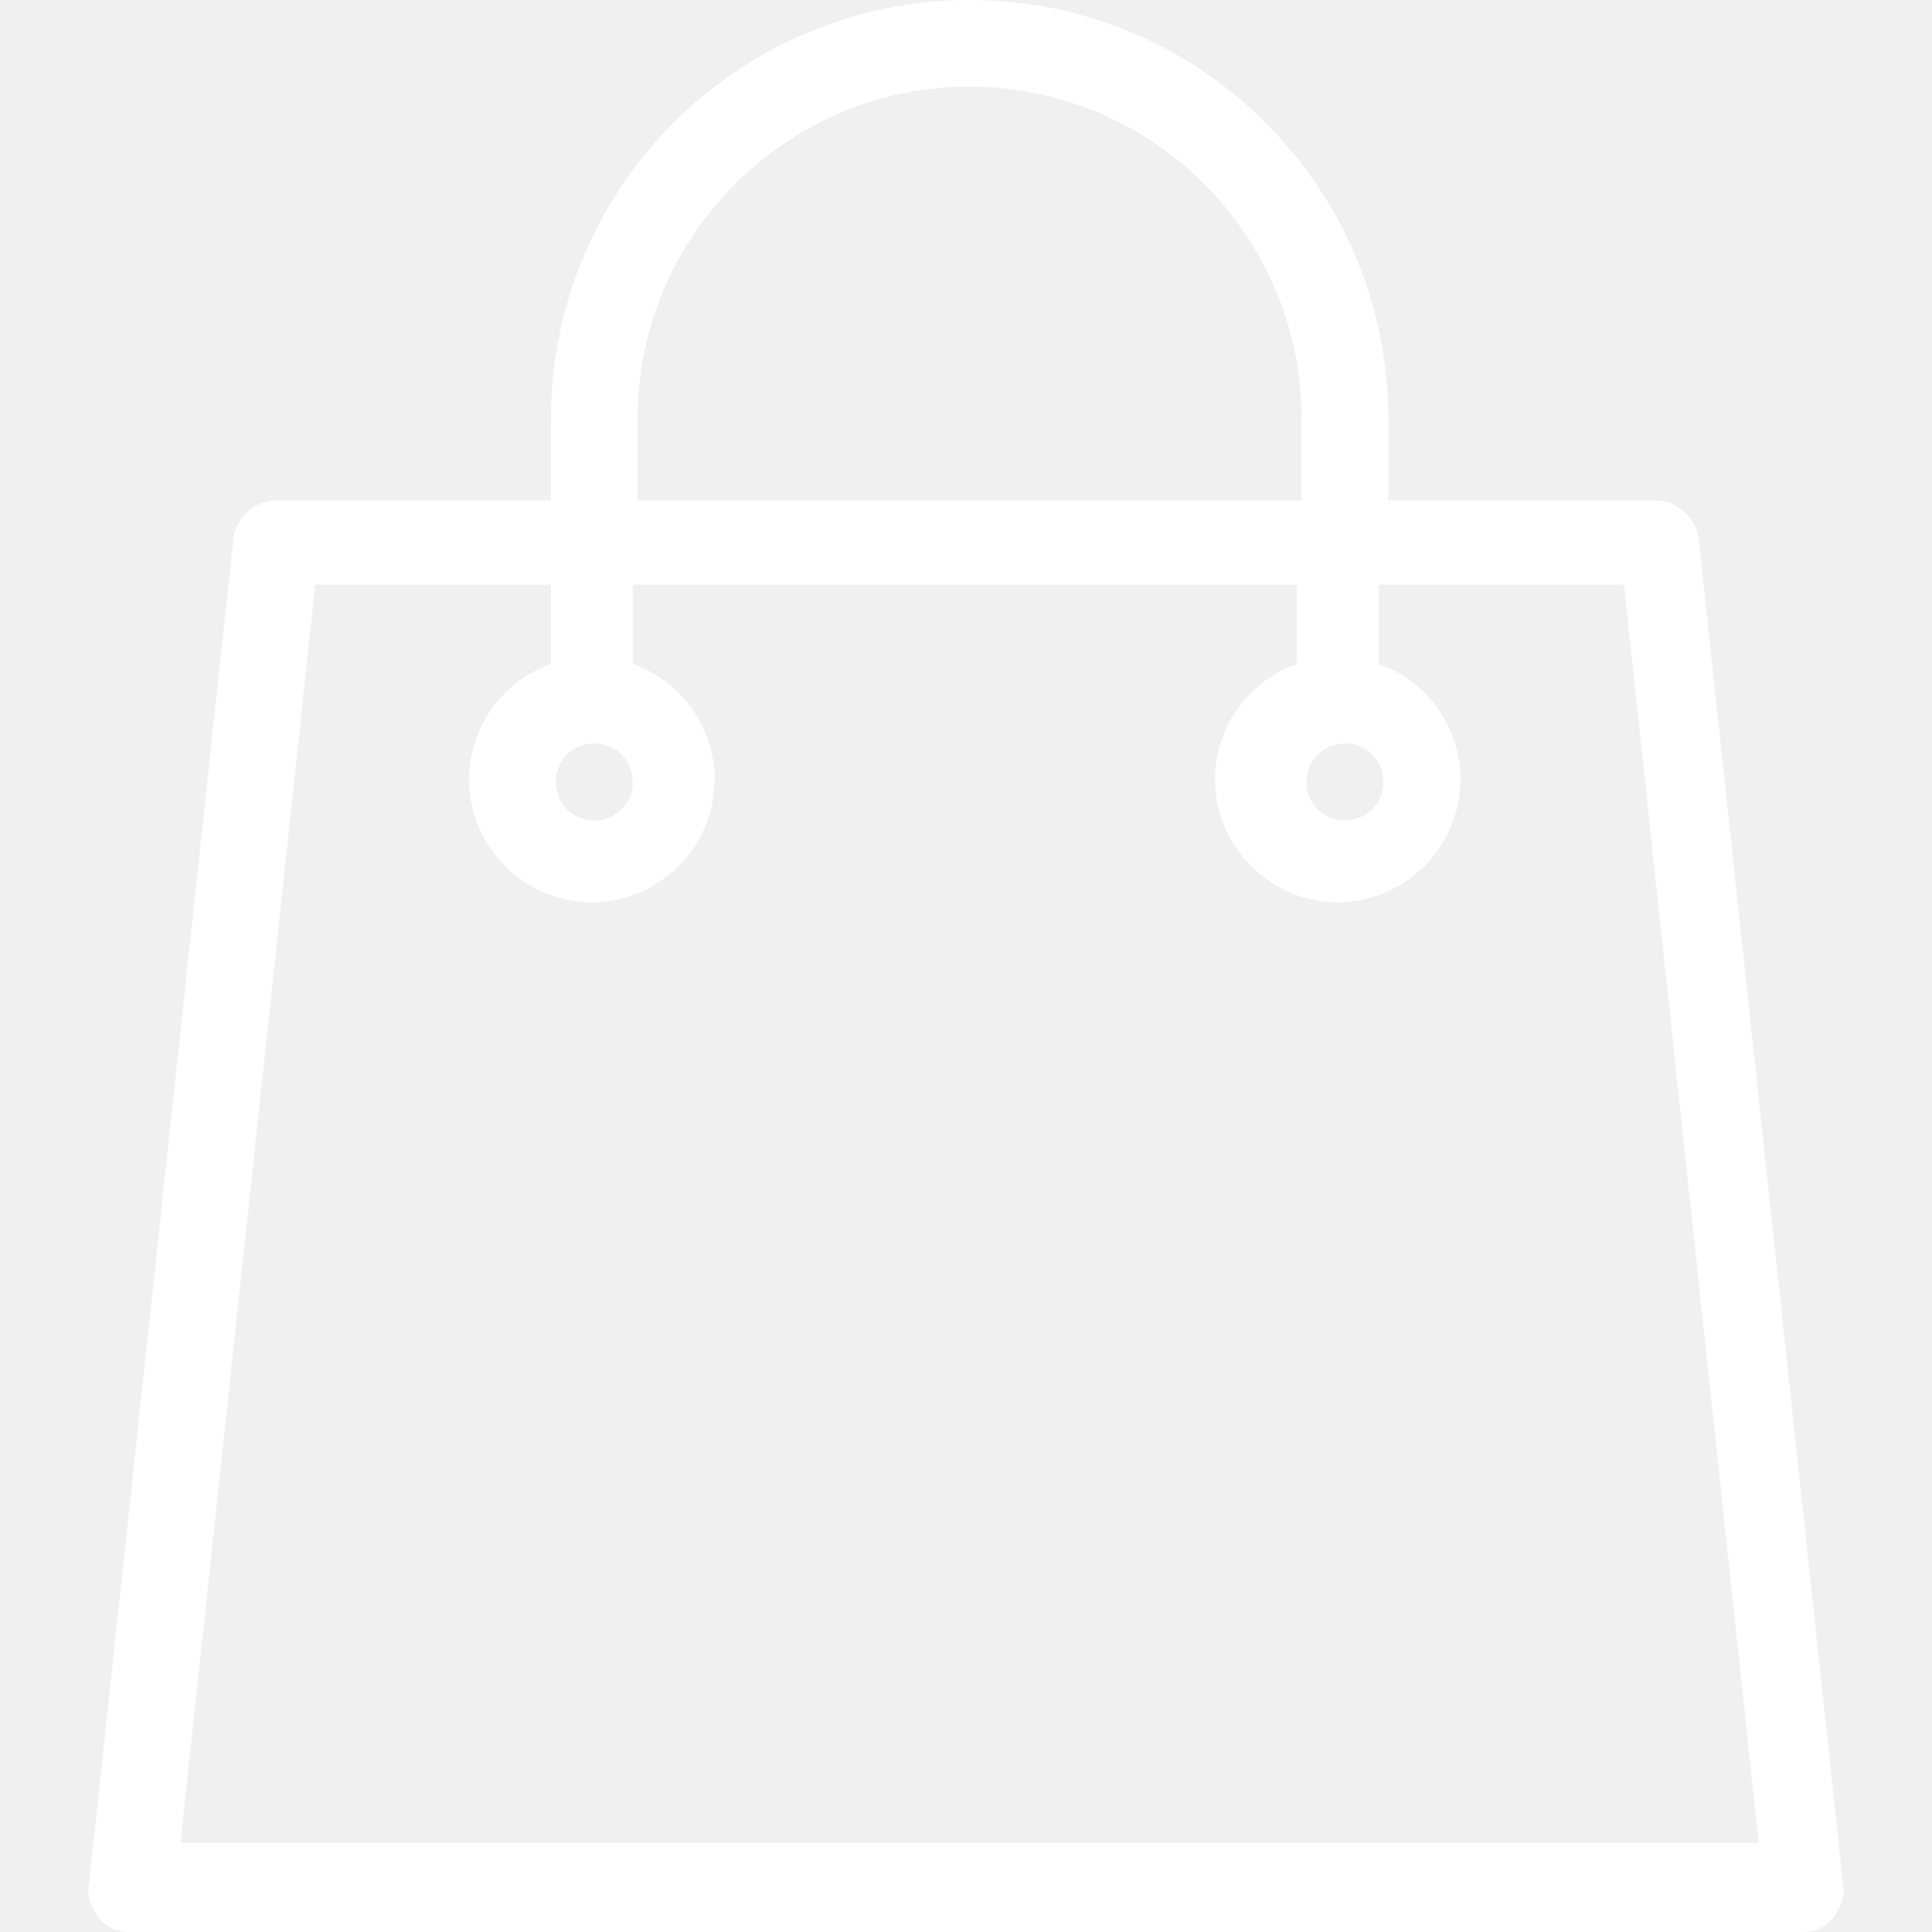
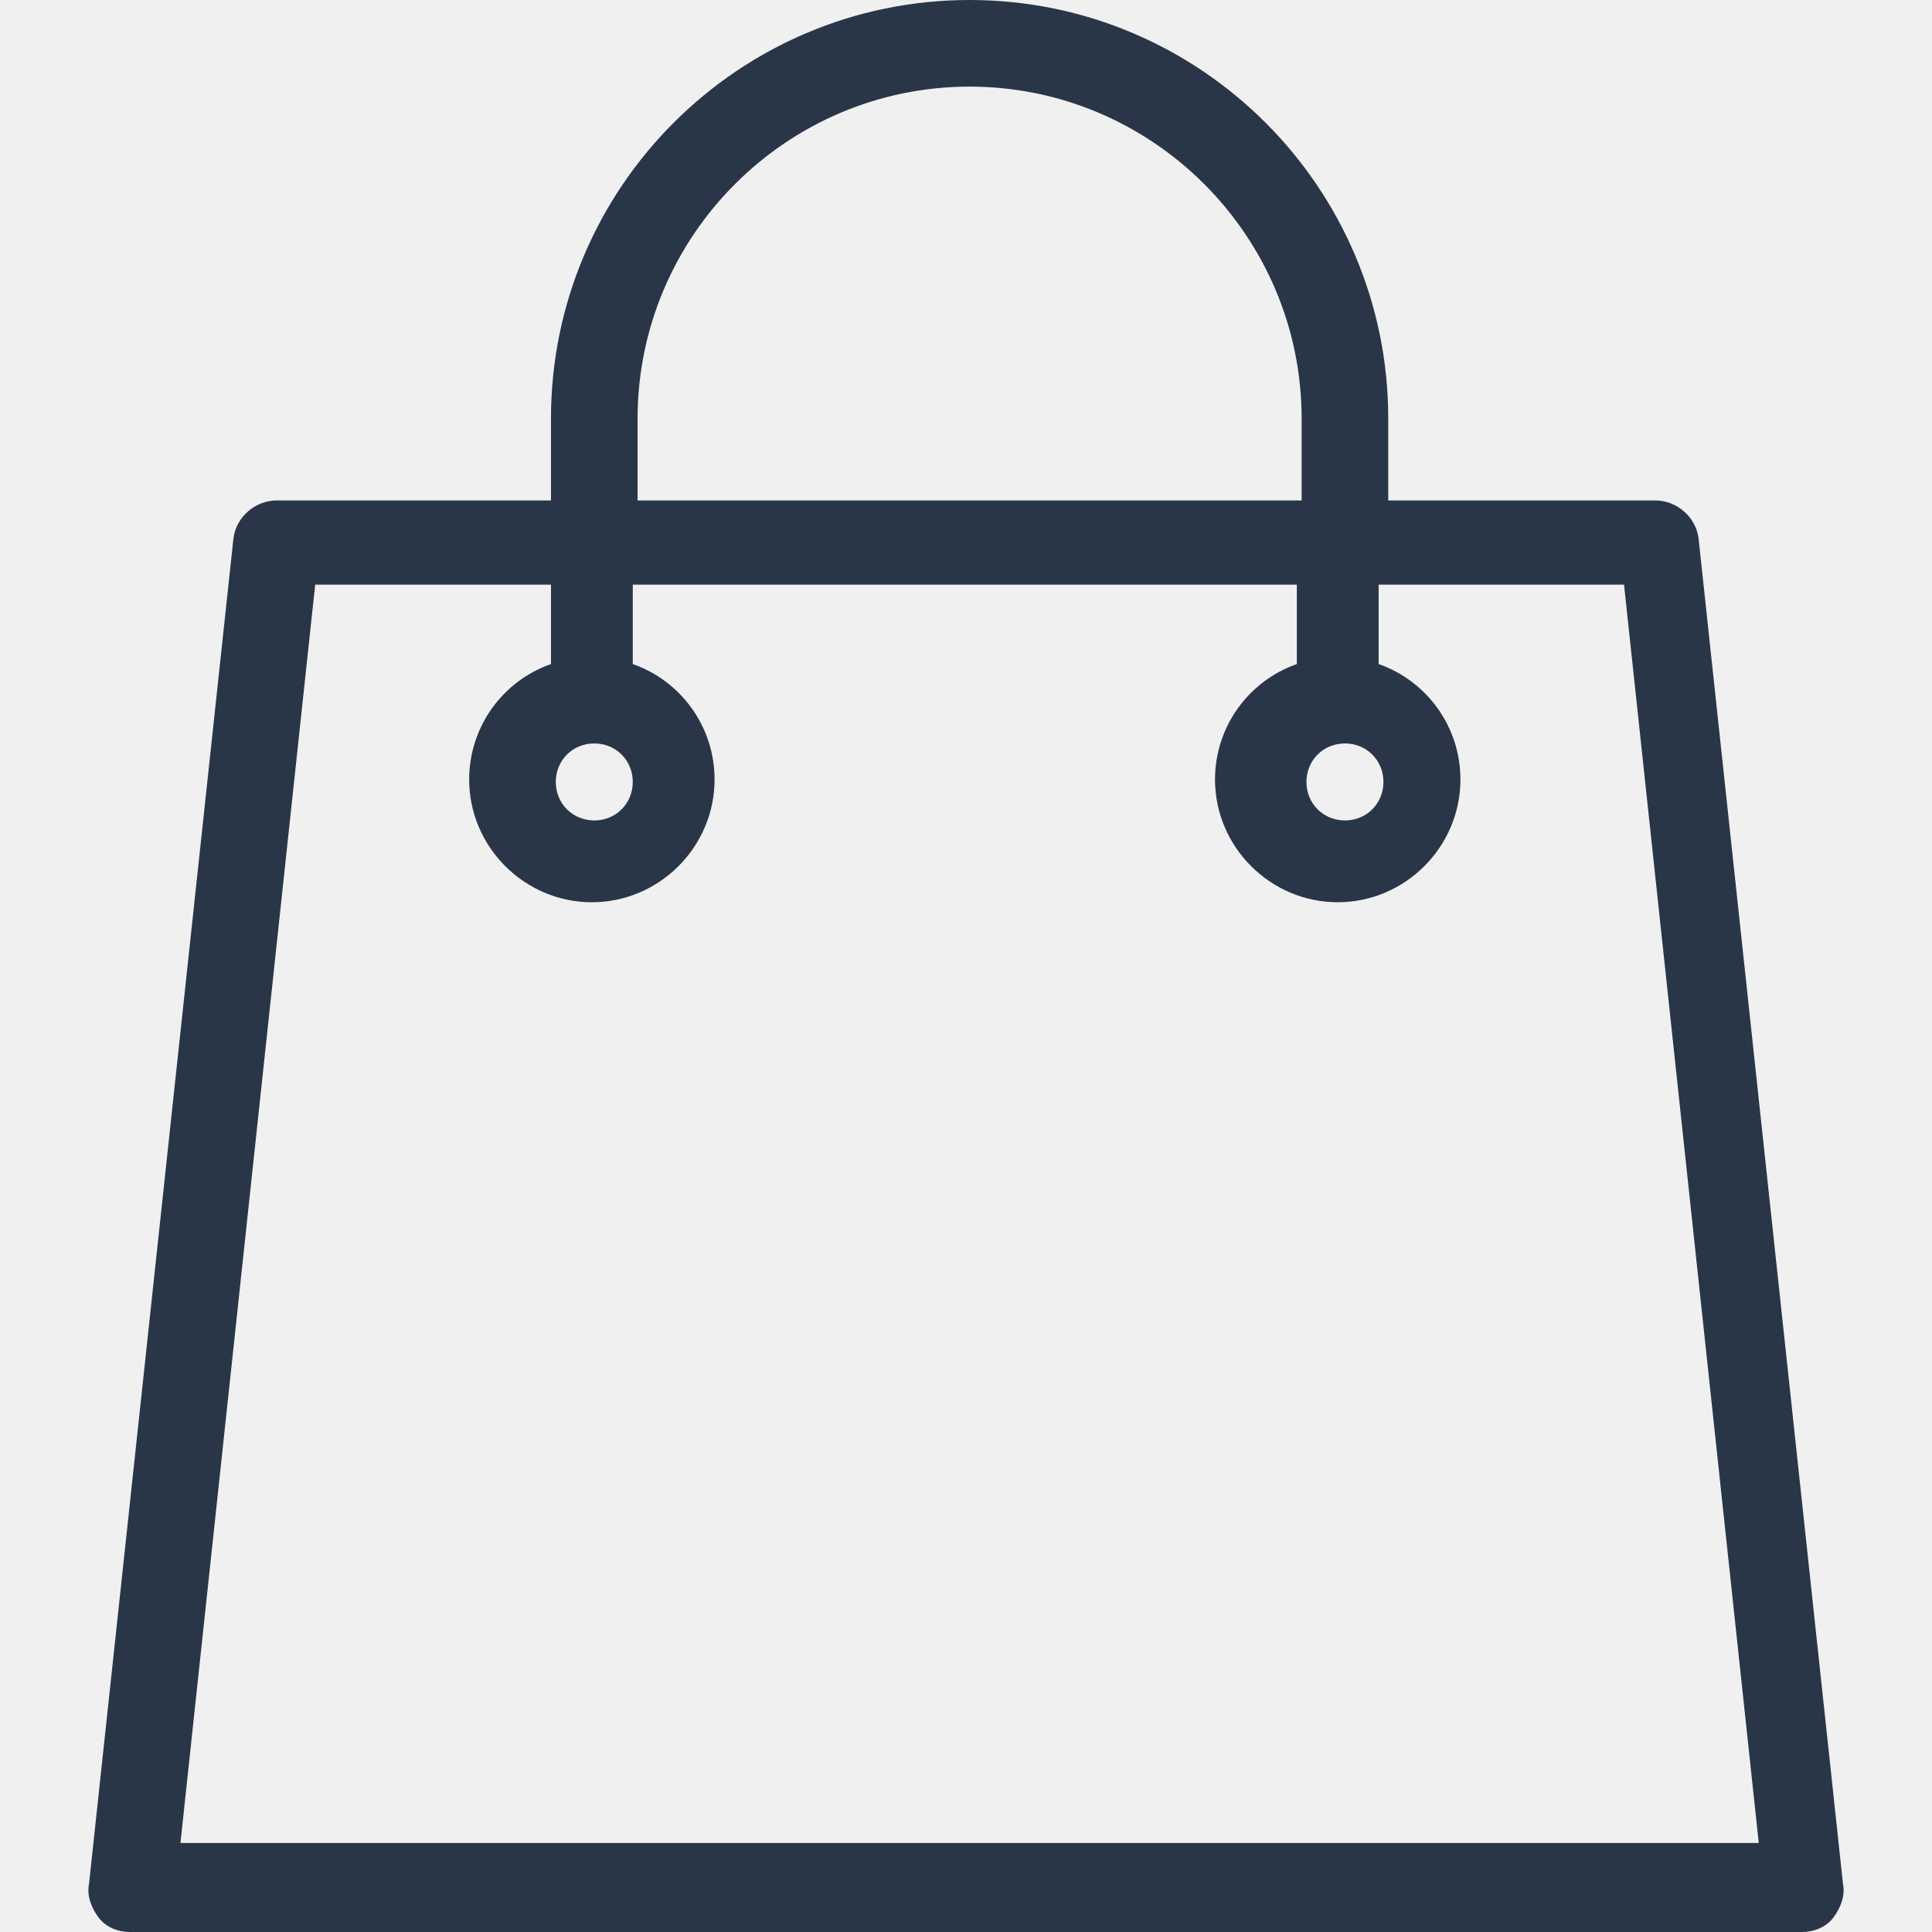
<svg xmlns="http://www.w3.org/2000/svg" version="1.1" id="Capa_1" x="0px" y="0px" viewBox="0 0 321.2 321.2" style="enable-background:new 0 0 321.2 321.2;" xml:space="preserve" width="512px" height="512px">
  <g>
    <g>
-       <path d="M306.4,313.2l-24-223.6c-0.4-3.6-3.6-6.4-7.2-6.4h-44.4V69.6c0-38.4-31.2-69.6-69.6-69.6c-38.4,0-69.6,31.2-69.6,69.6    v13.6H46c-3.6,0-6.8,2.8-7.2,6.4l-24,223.6c-0.4,2,0.4,4,1.6,5.6c1.2,1.6,3.2,2.4,5.2,2.4h278c2,0,4-0.8,5.2-2.4    C306,317.2,306.8,315.2,306.4,313.2z M223.6,123.6c3.6,0,6.4,2.8,6.4,6.4c0,3.6-2.8,6.4-6.4,6.4c-3.6,0-6.4-2.8-6.4-6.4    C217.2,126.4,220,123.6,223.6,123.6z M106,69.6c0-30.4,24.8-55.2,55.2-55.2c30.4,0,55.2,24.8,55.2,55.2v13.6H106V69.6z     M98.8,123.6c3.6,0,6.4,2.8,6.4,6.4c0,3.6-2.8,6.4-6.4,6.4c-3.6,0-6.4-2.8-6.4-6.4C92.4,126.4,95.2,123.6,98.8,123.6z M30,306.4    L52.4,97.2h39.2v13.2c-8,2.8-13.6,10.4-13.6,19.2c0,11.2,9.2,20.4,20.4,20.4c11.2,0,20.4-9.2,20.4-20.4c0-8.8-5.6-16.4-13.6-19.2    V97.2h110.4v13.2c-8,2.8-13.6,10.4-13.6,19.2c0,11.2,9.2,20.4,20.4,20.4c11.2,0,20.4-9.2,20.4-20.4c0-8.8-5.6-16.4-13.6-19.2V97.2    H270l22.4,209.2H30z" fill="#FFFFFF" />
+       <path d="M306.4,313.2l-24-223.6c-0.4-3.6-3.6-6.4-7.2-6.4h-44.4V69.6c0-38.4-31.2-69.6-69.6-69.6c-38.4,0-69.6,31.2-69.6,69.6    v13.6H46c-3.6,0-6.8,2.8-7.2,6.4l-24,223.6c-0.4,2,0.4,4,1.6,5.6c1.2,1.6,3.2,2.4,5.2,2.4h278c2,0,4-0.8,5.2-2.4    C306,317.2,306.8,315.2,306.4,313.2z M223.6,123.6c3.6,0,6.4,2.8,6.4,6.4c0,3.6-2.8,6.4-6.4,6.4c-3.6,0-6.4-2.8-6.4-6.4    C217.2,126.4,220,123.6,223.6,123.6z M106,69.6c0-30.4,24.8-55.2,55.2-55.2c30.4,0,55.2,24.8,55.2,55.2v13.6H106V69.6z     M98.8,123.6c3.6,0,6.4,2.8,6.4,6.4c0,3.6-2.8,6.4-6.4,6.4c-3.6,0-6.4-2.8-6.4-6.4C92.4,126.4,95.2,123.6,98.8,123.6z M30,306.4    L52.4,97.2h39.2v13.2c-8,2.8-13.6,10.4-13.6,19.2c0,11.2,9.2,20.4,20.4,20.4c11.2,0,20.4-9.2,20.4-20.4c0-8.8-5.6-16.4-13.6-19.2    V97.2h110.4v13.2c-8,2.8-13.6,10.4-13.6,19.2c0,11.2,9.2,20.4,20.4,20.4c11.2,0,20.4-9.2,20.4-20.4c0-8.8-5.6-16.4-13.6-19.2V97.2    H270l22.4,209.2H30z" fill="#293647" />
    </g>
  </g>
  <g>
</g>
  <g>
</g>
  <g>
</g>
  <g>
</g>
  <g>
</g>
  <g>
</g>
  <g>
</g>
  <g>
</g>
  <g>
</g>
  <g>
</g>
  <g>
</g>
  <g>
</g>
  <g>
</g>
  <g>
</g>
  <g>
</g>
</svg>
